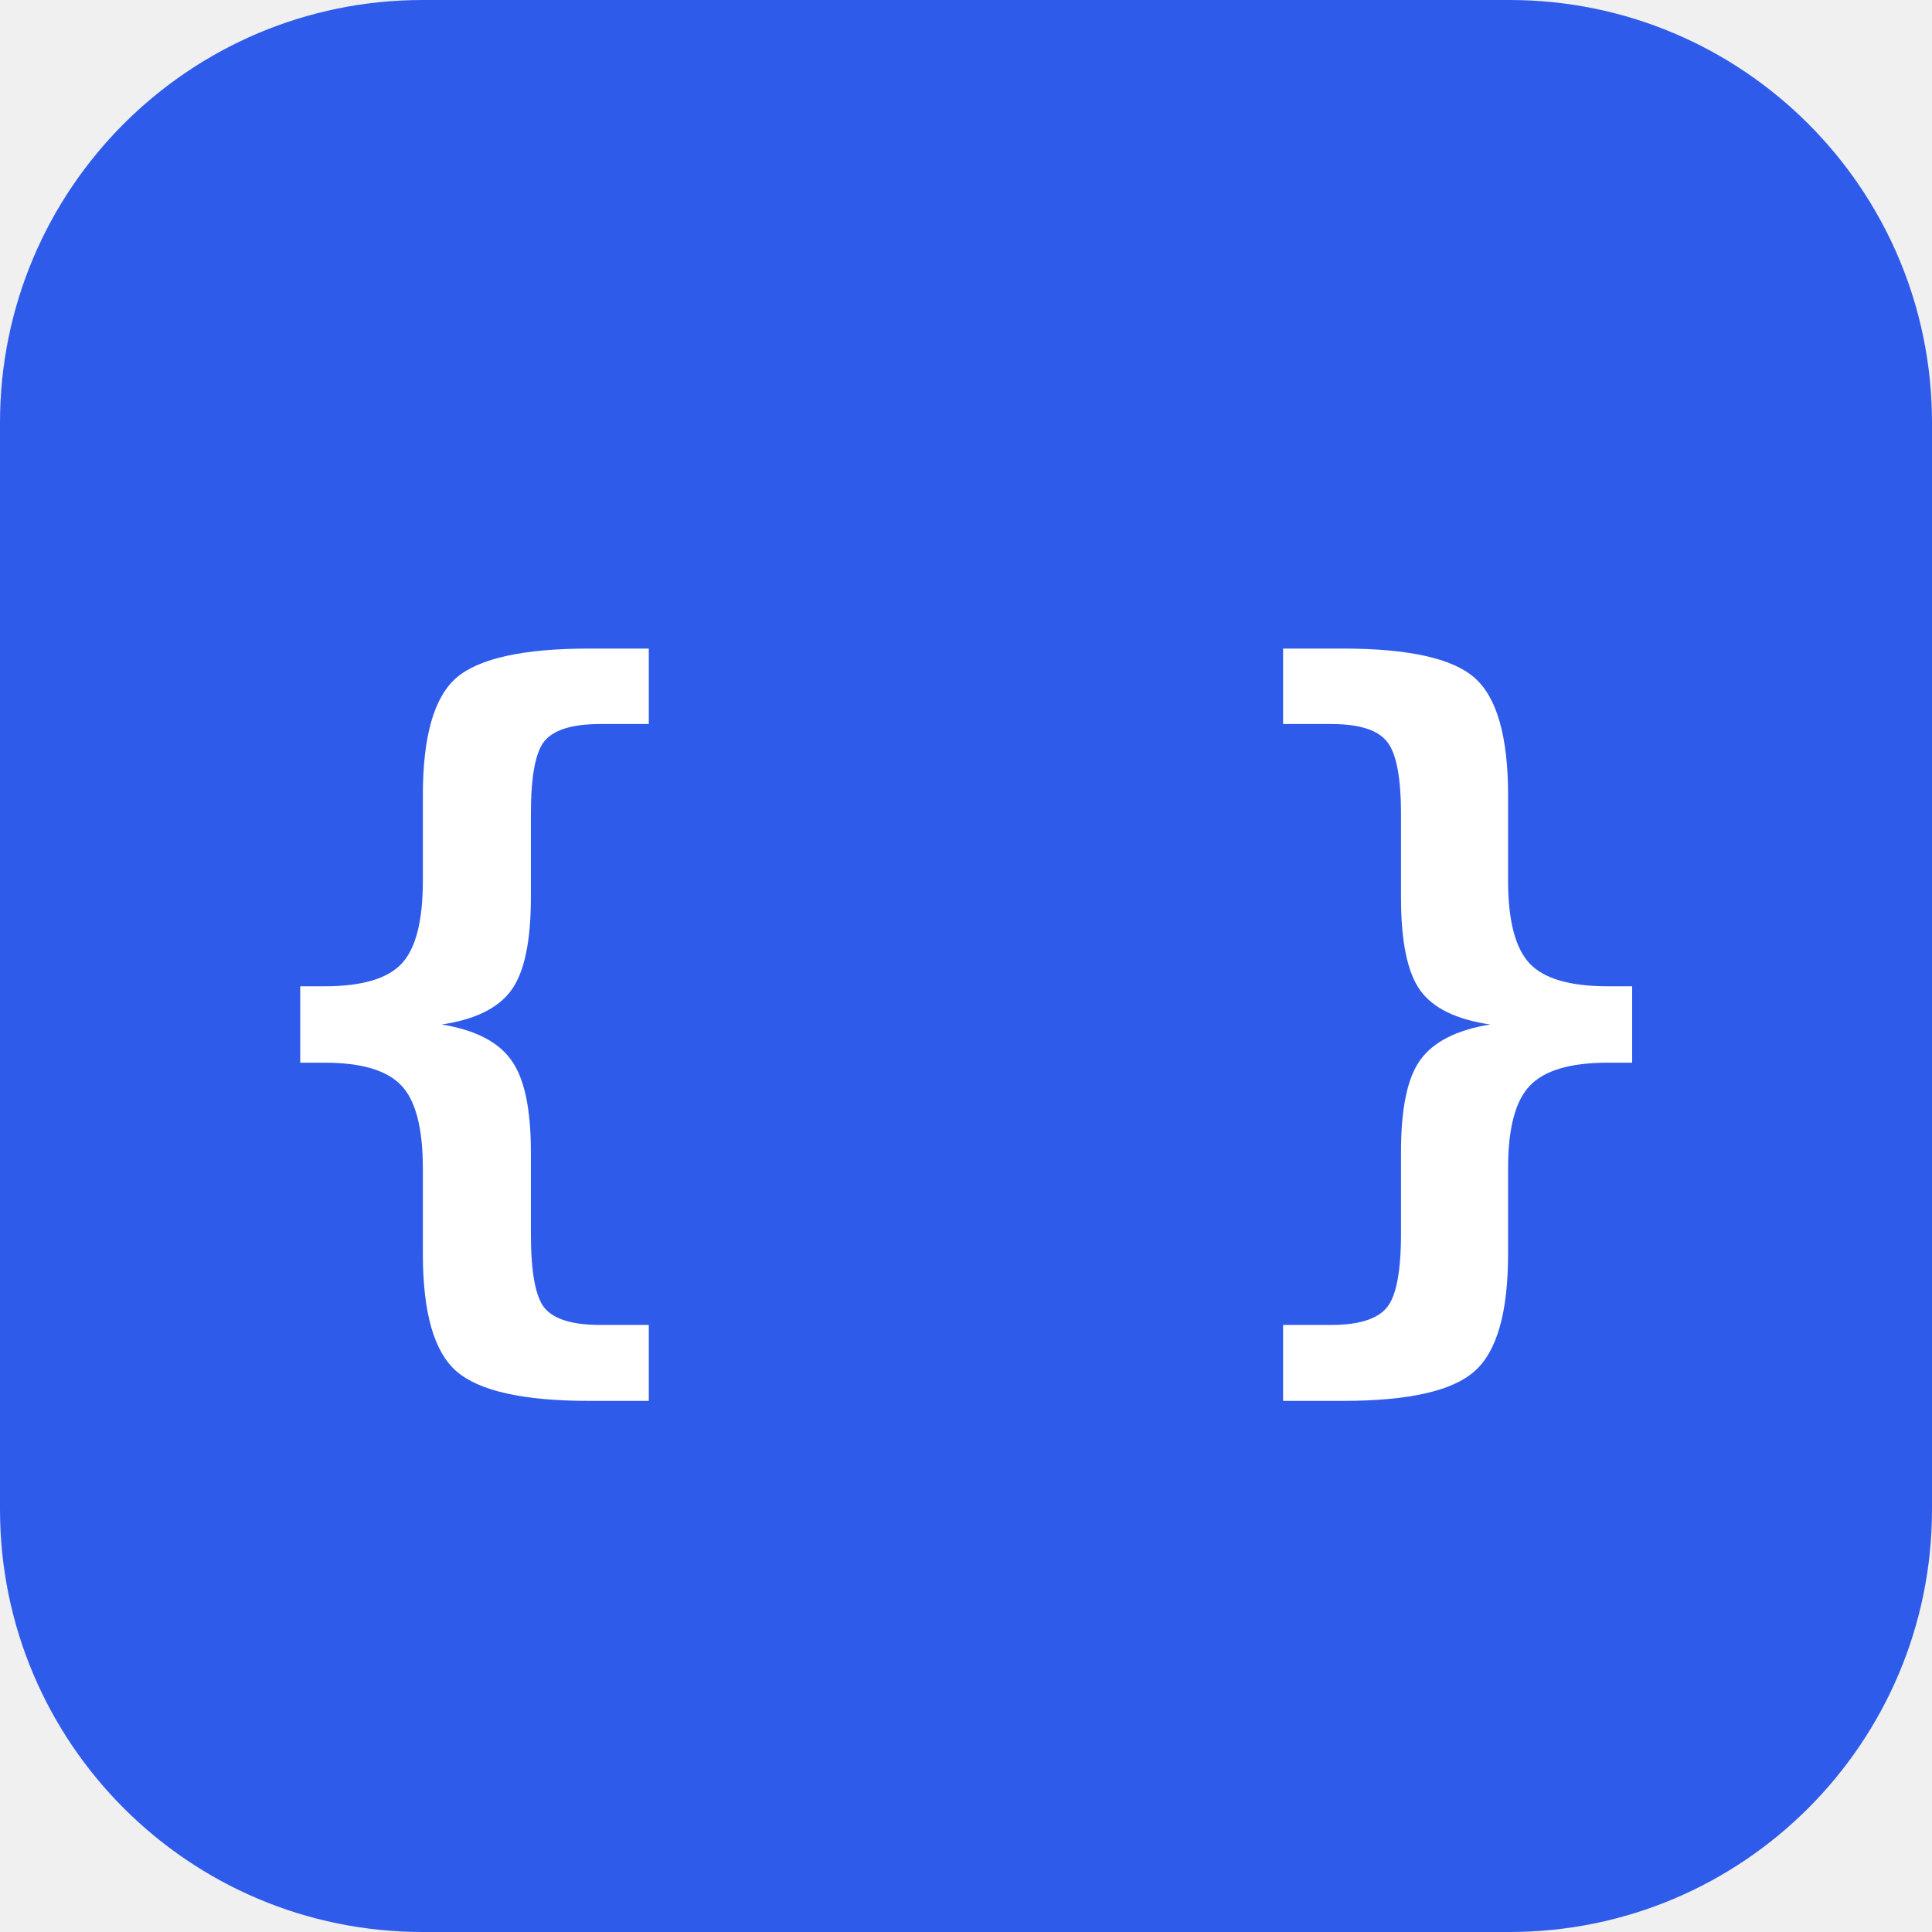
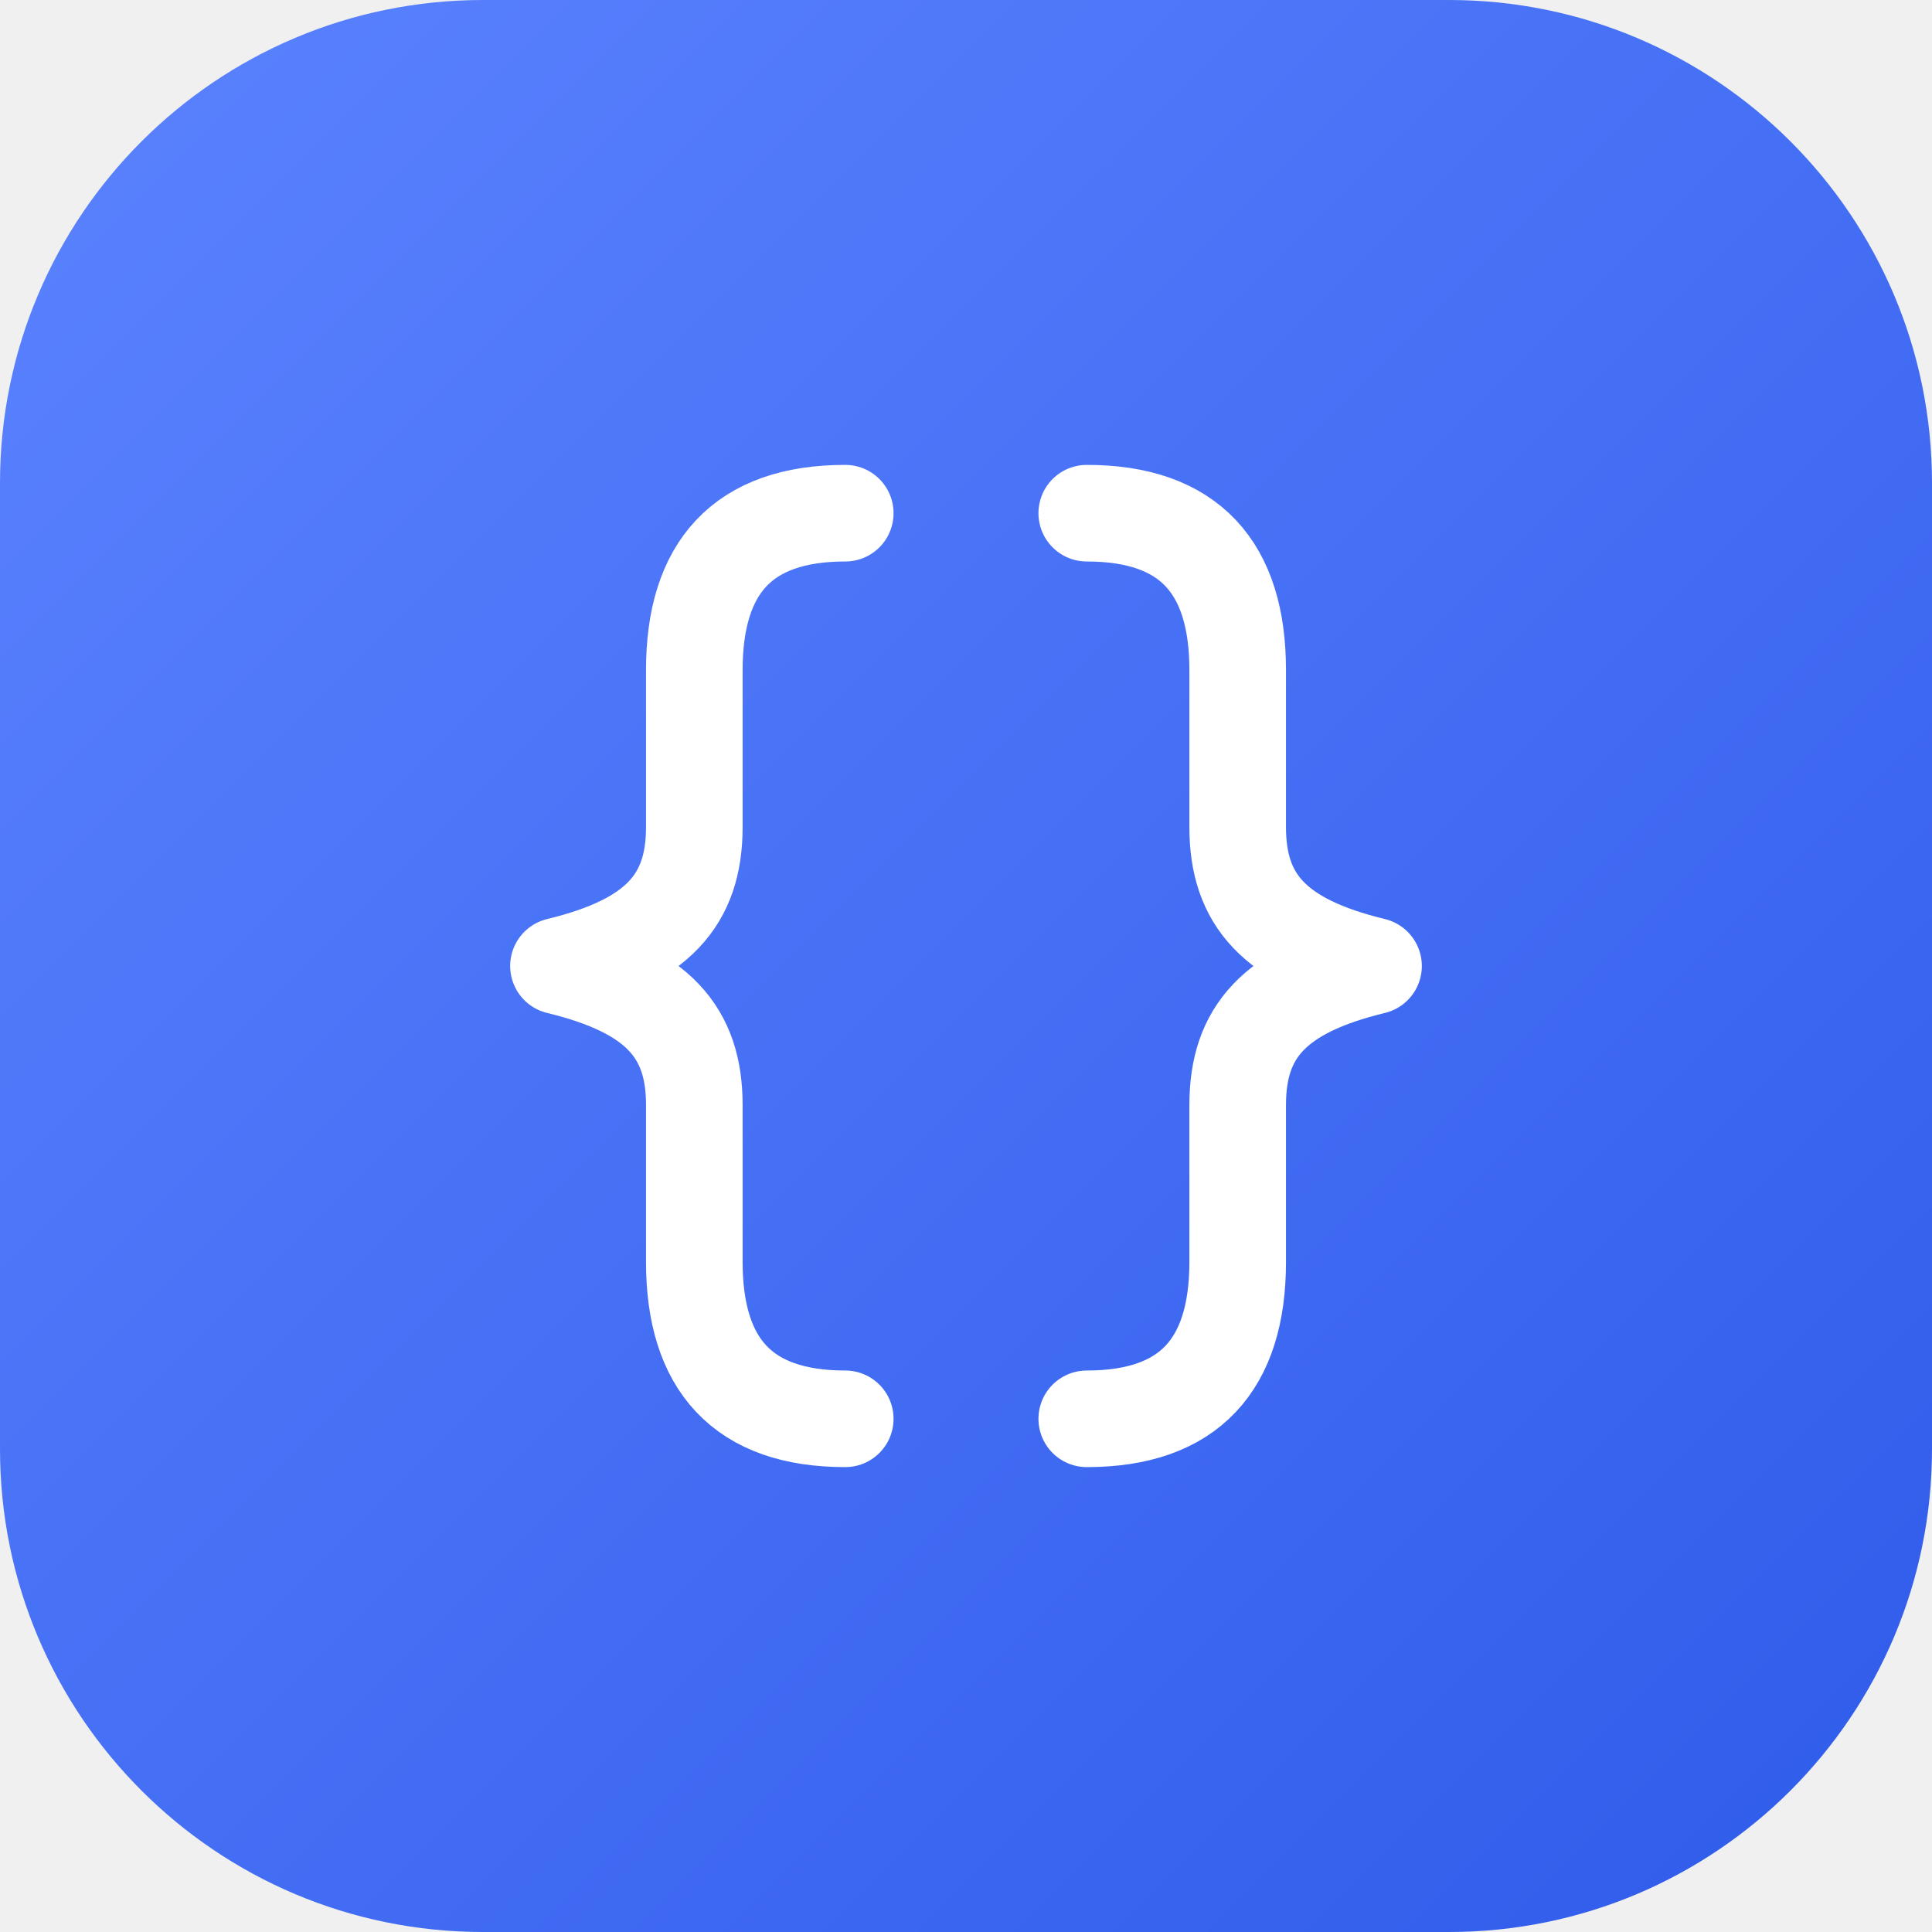
<svg xmlns="http://www.w3.org/2000/svg" viewBox="0 0 64 64">
-   <rect width="64" height="64" rx="14" fill="#2f5bea" />
-   <text x="32" y="42" text-anchor="middle" font-family="Consolas, monospace" font-size="27" font-weight="700" fill="#ffffff">{ }</text>
+   <defs>
+     <linearGradient id="tile" x1="0" y1="0" x2="64" y2="64" gradientUnits="userSpaceOnUse">
+       <stop offset="0" stop-color="#5b83ff" />
+       <stop offset="1" stop-color="#2f5bea" />
+     </linearGradient>
+   </defs>
+   <rect width="64" height="64" rx="16" fill="url(#tile)" />
+   <g fill="none" stroke="#ffffff" stroke-width="3.2" stroke-linecap="round" stroke-linejoin="round">
+     <path d="M28 17c-3.4 0-5 1.8-5 5.2v5.2c0 2.4-1.2 3.8-4.5 4.6 3.3.8 4.5 2.2 4.5 4.6v5.2c0 3.4 1.6 5.2 5 5.2" />
+     <path d="M36 17c3.4 0 5 1.8 5 5.2v5.2c0 2.4 1.2 3.8 4.5 4.6-3.3.8-4.5 2.2-4.5 4.6v5.2c0 3.4-1.6 5.2-5 5.2" />
+   </g>
</svg>
